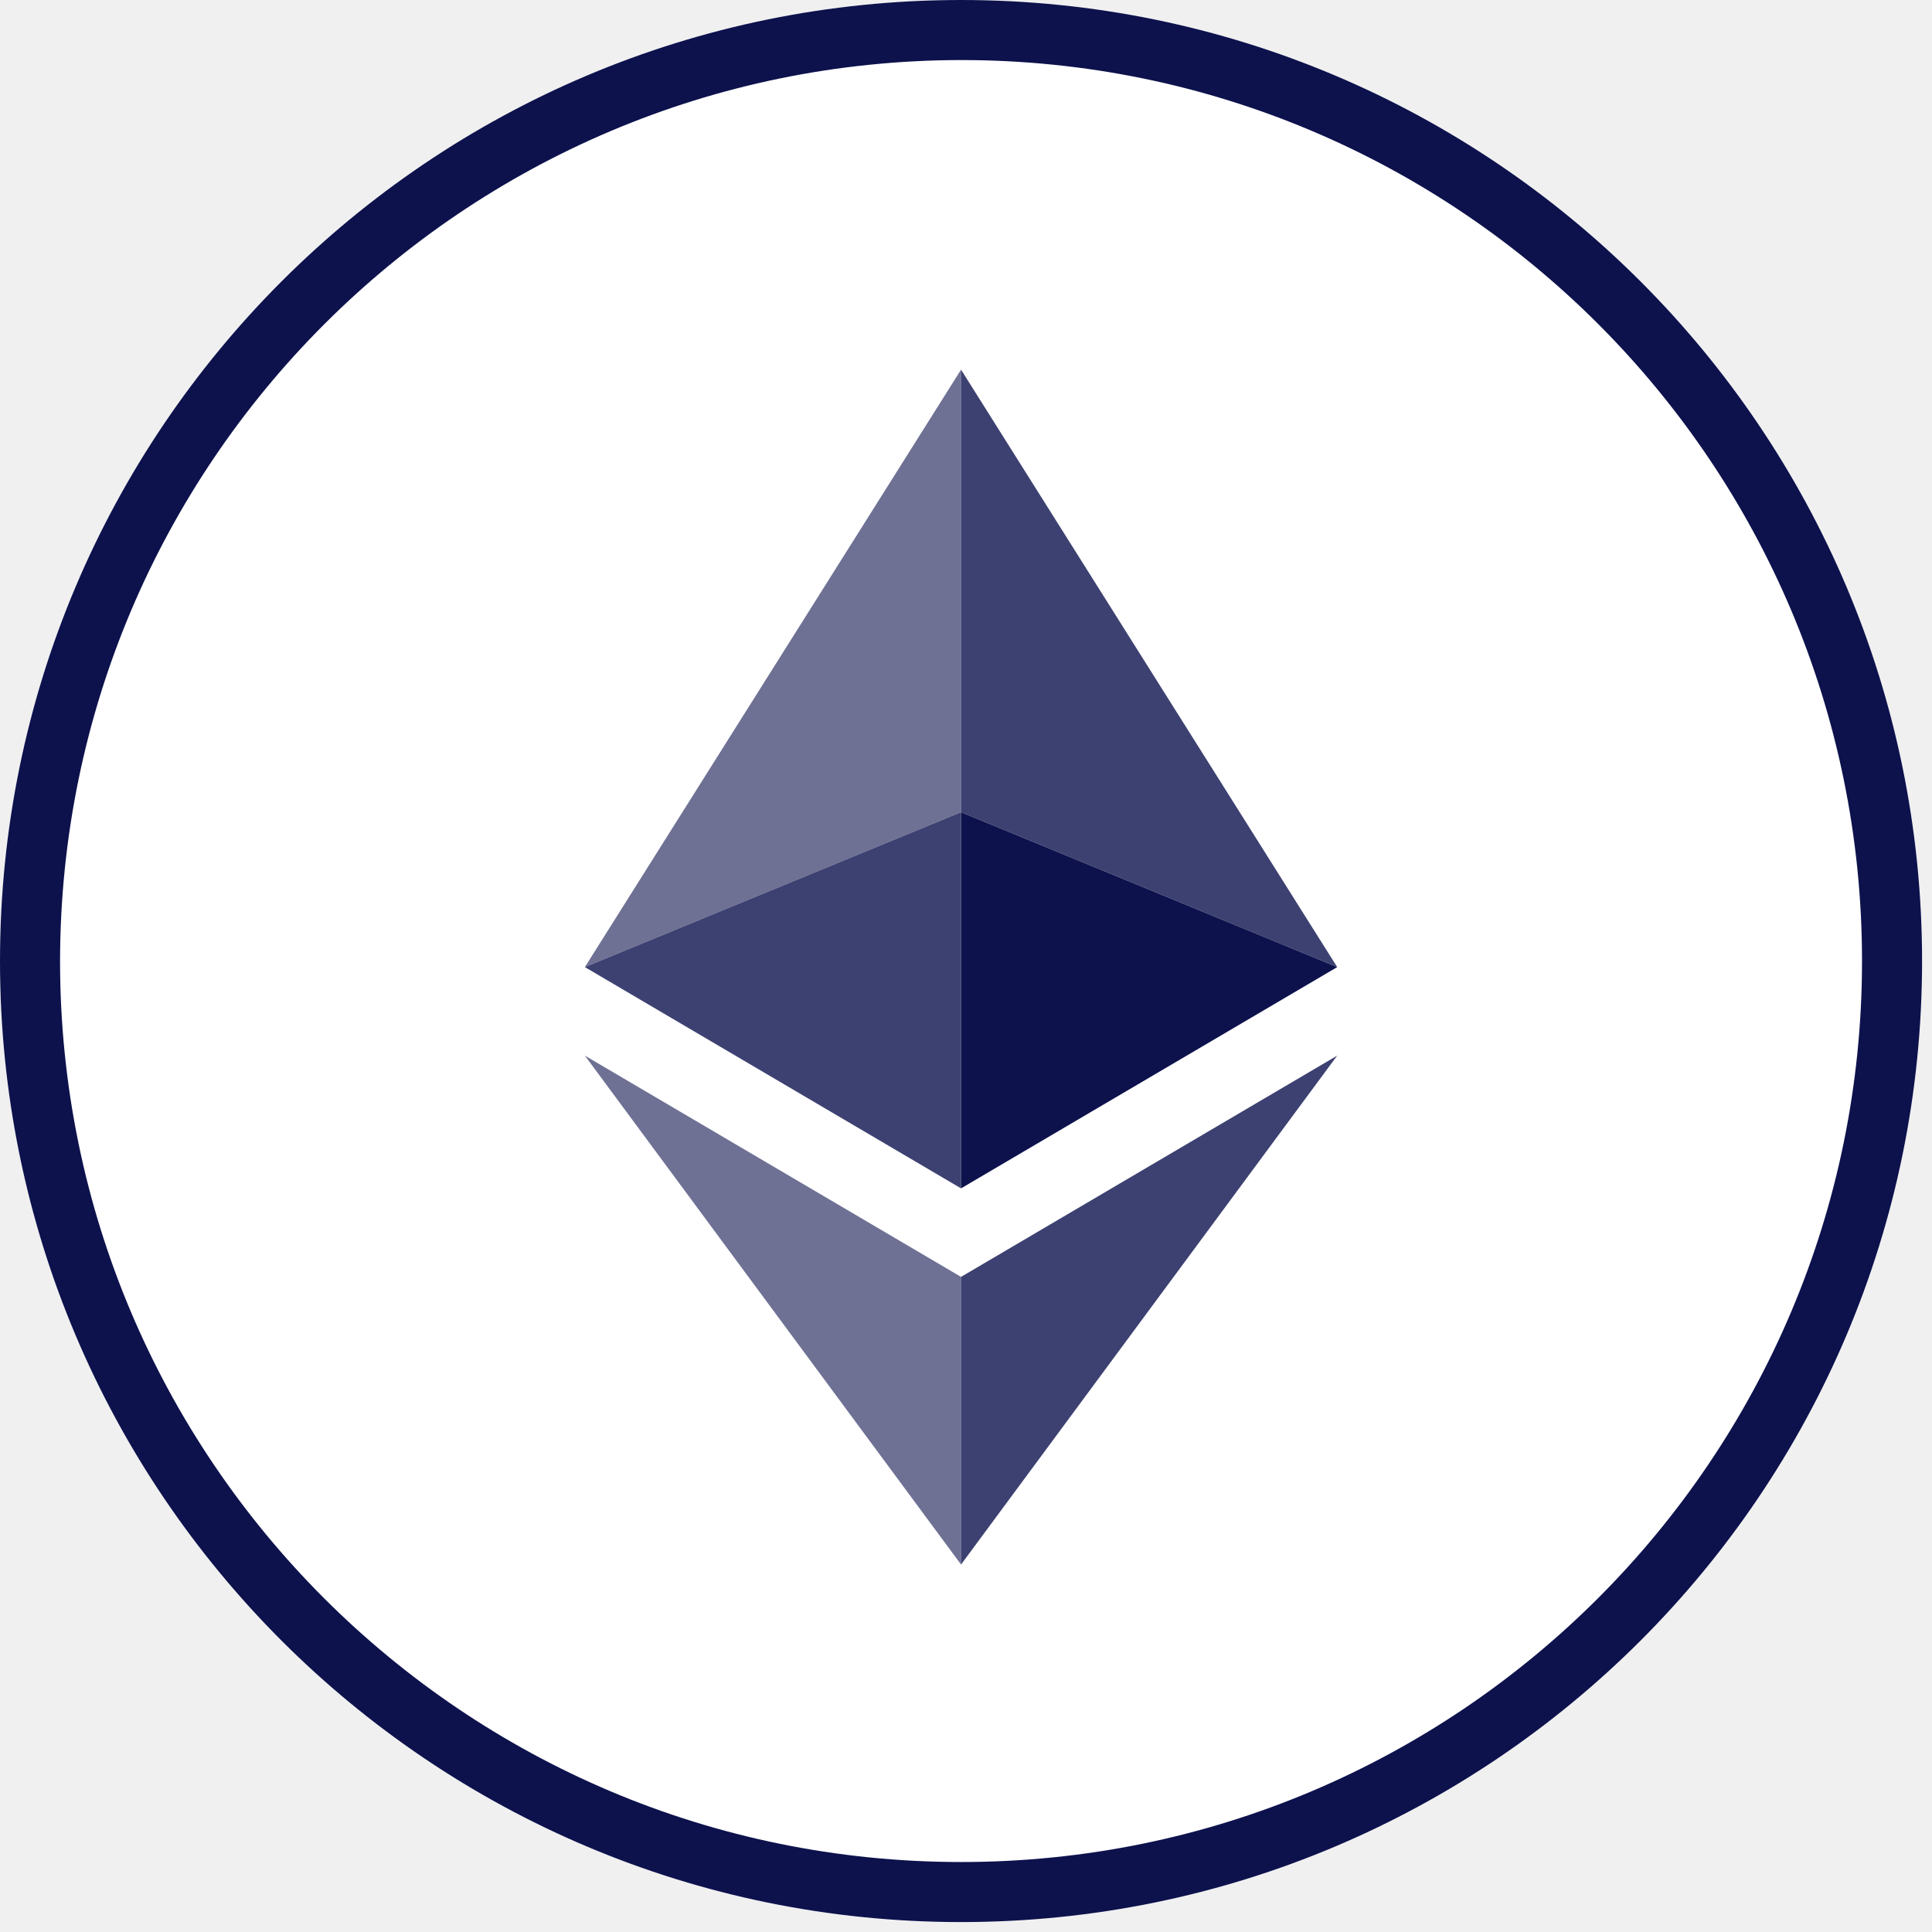
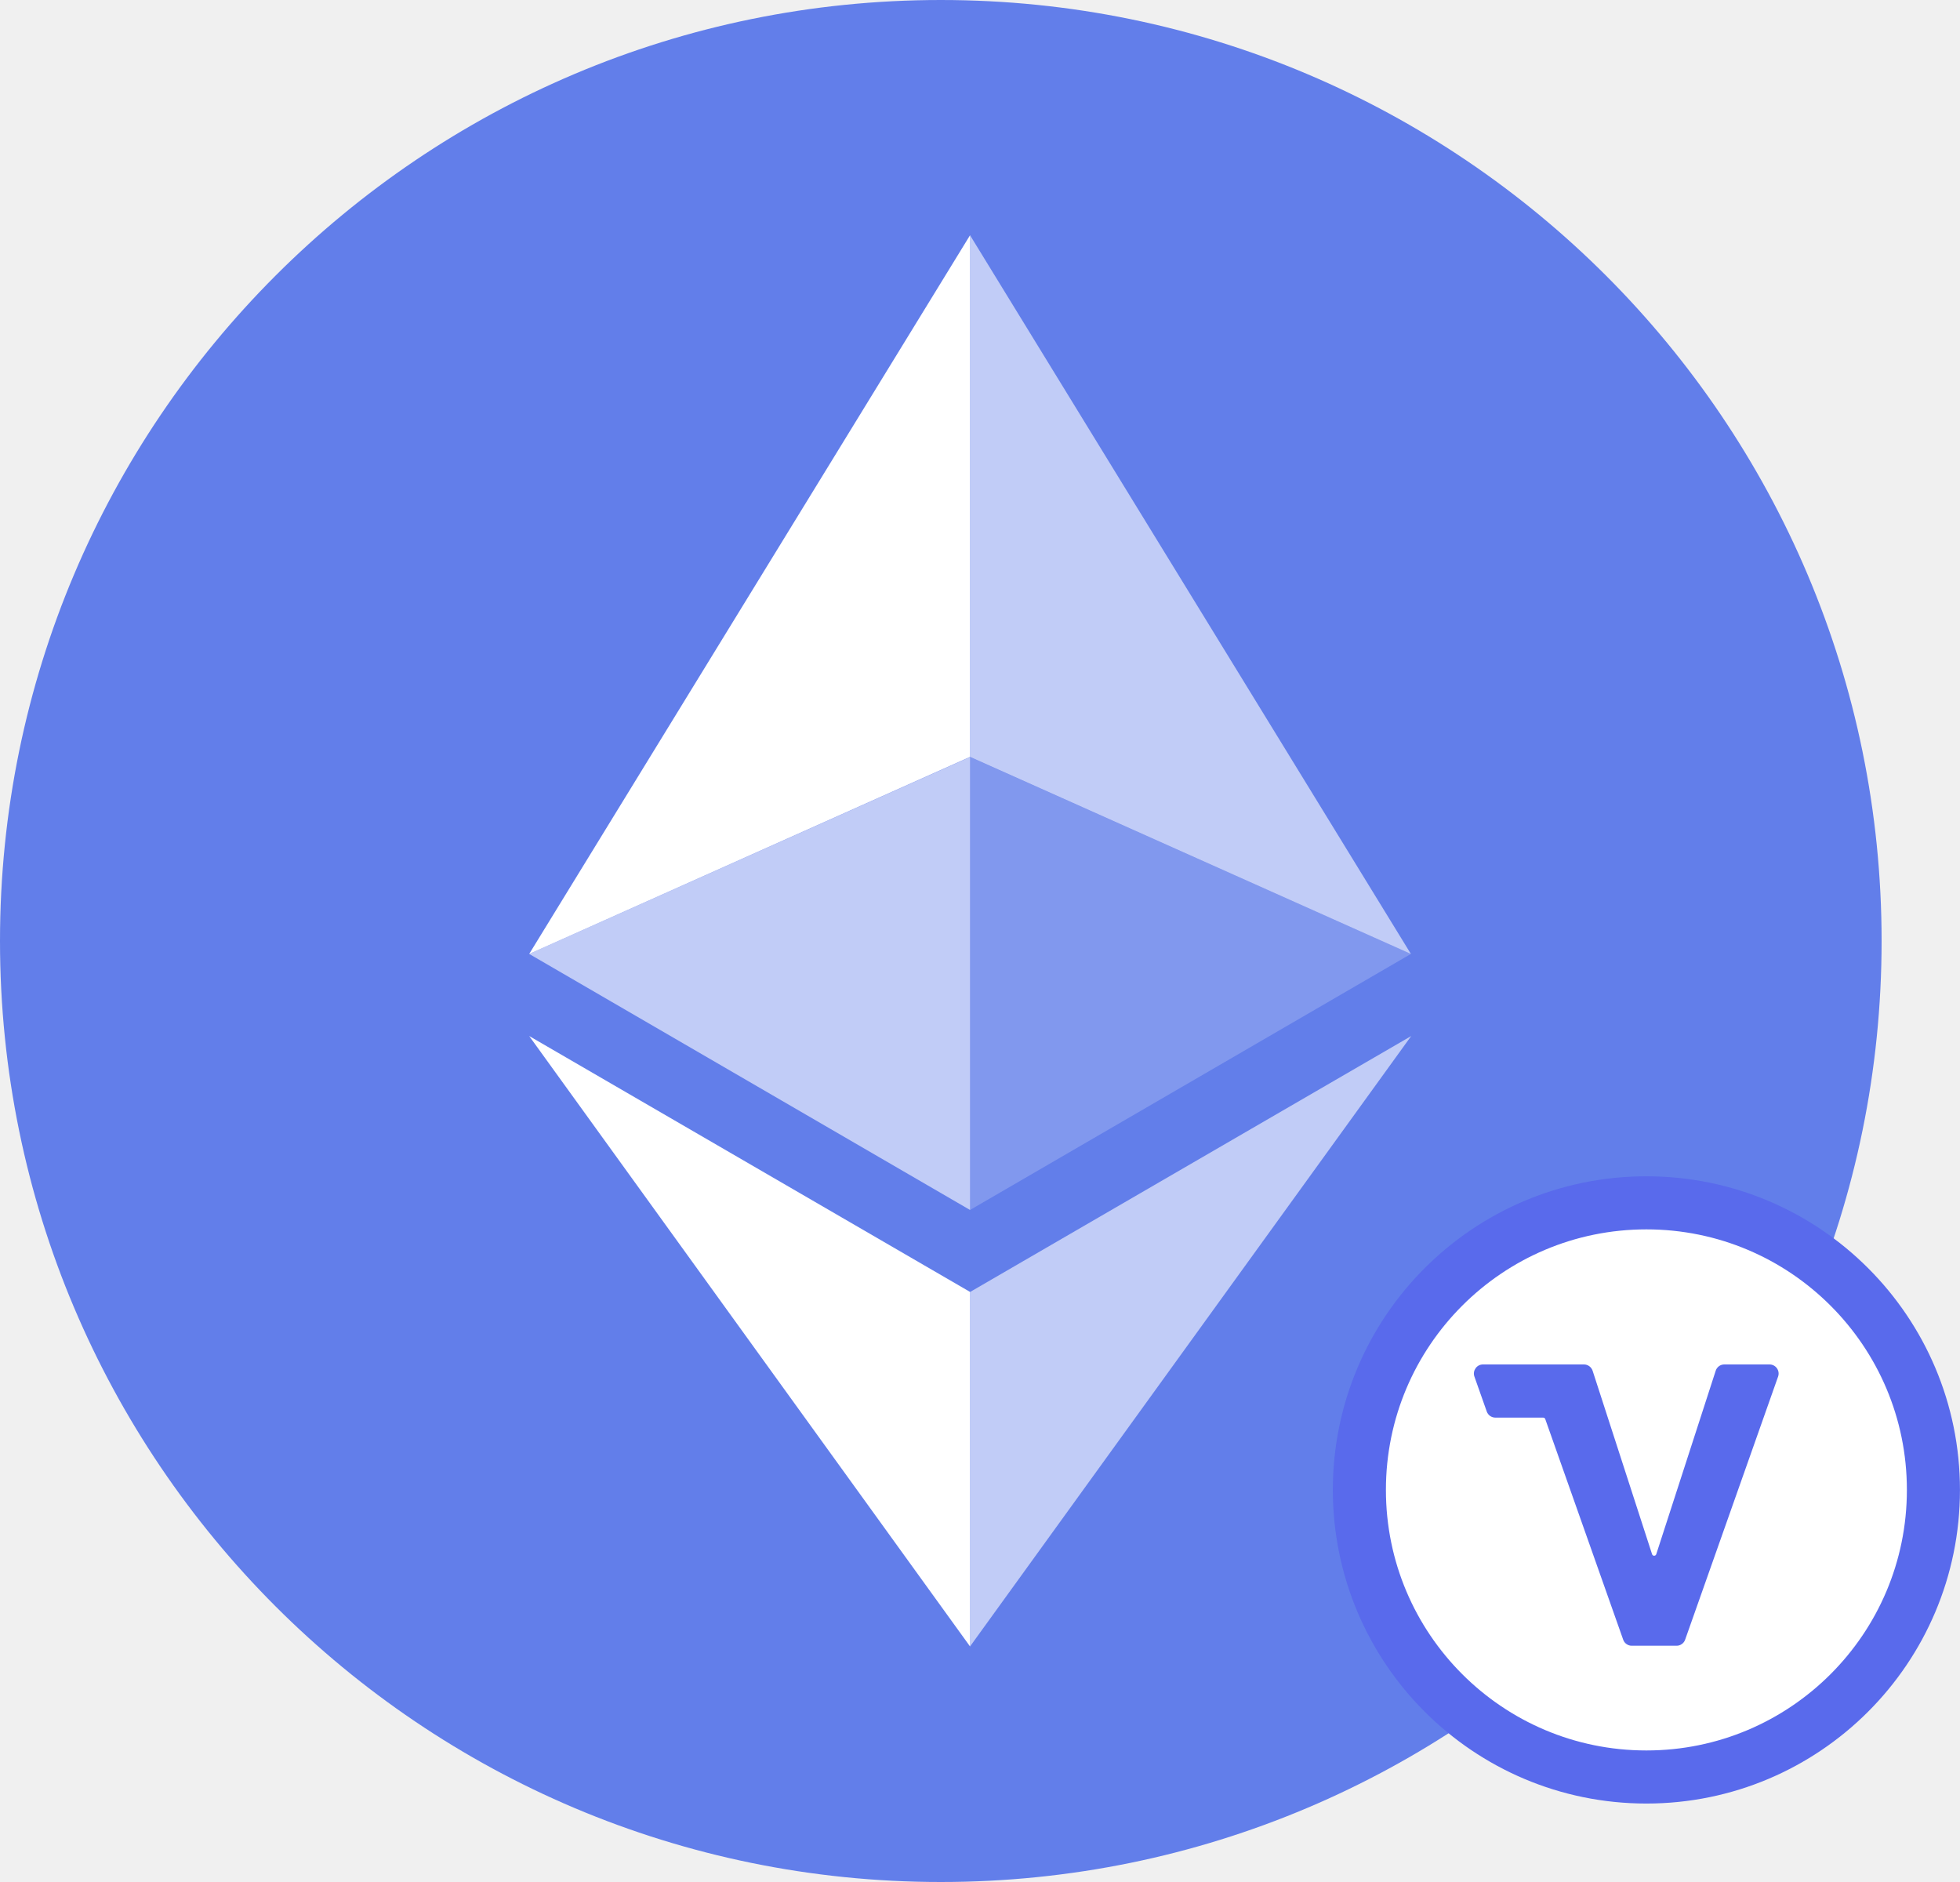
- <svg xmlns="http://www.w3.org/2000/svg" width="81" height="81">
-   <g data-name="Group 4686">
-     <g data-name="Group 4685">
-       <g data-name="Group 4662">
-         <g data-name="Group 68">
-           <g data-name="Group 64">
-             <circle cx="40.292" cy="40.292" r="40.292" fill="#fff" data-name="Ellipse 58" />
-             <path fill="#0d124d" d="M40.291 2.518A37.774 37.774 0 112.518 40.291 37.817 37.817 0 0140.291 2.518m0-2.518a40.292 40.292 0 1040.293 40.291A40.291 40.291 0 0040.291 0z" data-name="Path 27" />
-           </g>
-         </g>
-       </g>
-     </g>
-     <g fill="#0d124d" data-name="Group 4664">
-       <path d="M40.292 34.051V15.498L24.521 40.545z" data-name="Path 17" opacity=".6" />
-       <path d="M40.292 34.051V15.498l15.771 25.048z" data-name="Path 18" opacity=".8" />
-       <path d="M40.292 34.052v15.771l-15.771-9.277z" data-name="Path 19" opacity=".8" />
-       <path d="M40.292 34.052v15.771l15.771-9.277z" data-name="Path 20" />
-       <path d="M24.521 44.257l15.771 9.277v12.06z" data-name="Path 21" opacity=".6" />
-       <path d="M56.063 44.257l-15.771 9.277v12.06z" data-name="Path 22" opacity=".8" />
-     </g>
-   </g>
+ <svg xmlns="http://www.w3.org/2000/svg" width="25" height="24" viewBox="0 0 25 24" fill="none">
+   <path d="M12 24C18.627 24 24 18.627 24 12C24 5.373 18.627 0 12 0C5.373 0 0 5.373 0 12C0 18.627 5.373 24 12 24Z" fill="#627EEA" />
+   <path d="M12.373 3V9.652L17.996 12.165L12.373 3Z" fill="white" fill-opacity="0.602" />
+   <path d="M12.373 3L6.75 12.165L12.373 9.652V3Z" fill="white" />
+   <path d="M12.373 16.476V20.996L18 13.212L12.373 16.476Z" fill="white" fill-opacity="0.602" />
+   <path d="M12.373 20.996V16.475L6.75 13.212L12.373 20.996Z" fill="white" />
+   <path d="M12.373 15.43L17.996 12.165L12.373 9.654V15.43Z" fill="white" fill-opacity="0.2" />
+   <path d="M6.75 12.165L12.373 15.43V9.654L6.75 12.165Z" fill="white" fill-opacity="0.602" />
+   <circle cx="21" cy="19" r="3.661" fill="white" stroke="#596AEC" stroke-width="0.677" />
+   <path d="M21.993 17.4C21.943 17.4 21.899 17.433 21.884 17.48L21.126 19.819C21.118 19.846 21.08 19.846 21.072 19.819L20.314 17.48C20.298 17.433 20.254 17.4 20.204 17.4H18.915C18.836 17.4 18.78 17.479 18.806 17.554L18.964 18.001C18.981 18.047 19.024 18.078 19.073 18.078H19.683C19.695 18.078 19.706 18.085 19.71 18.097L20.704 20.91C20.72 20.956 20.764 20.987 20.812 20.987H21.386C21.434 20.987 21.478 20.956 21.494 20.91L22.68 17.554C22.706 17.479 22.65 17.4 22.571 17.4H21.993Z" fill="#596AEC" />
</svg>
